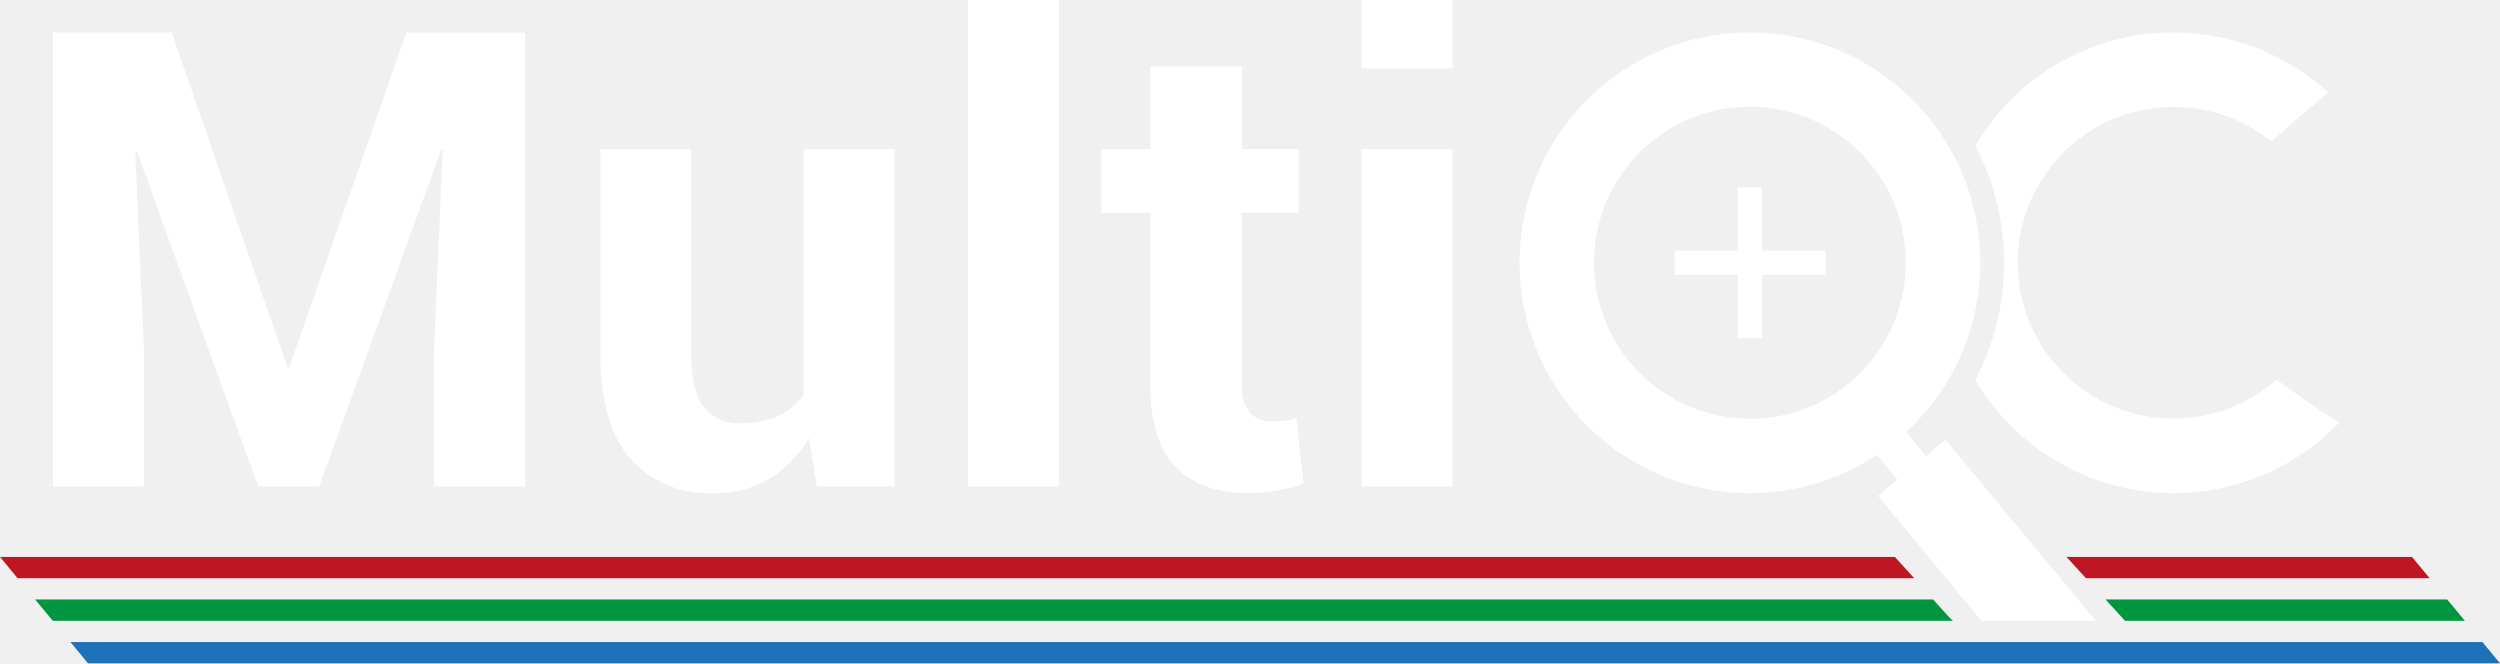
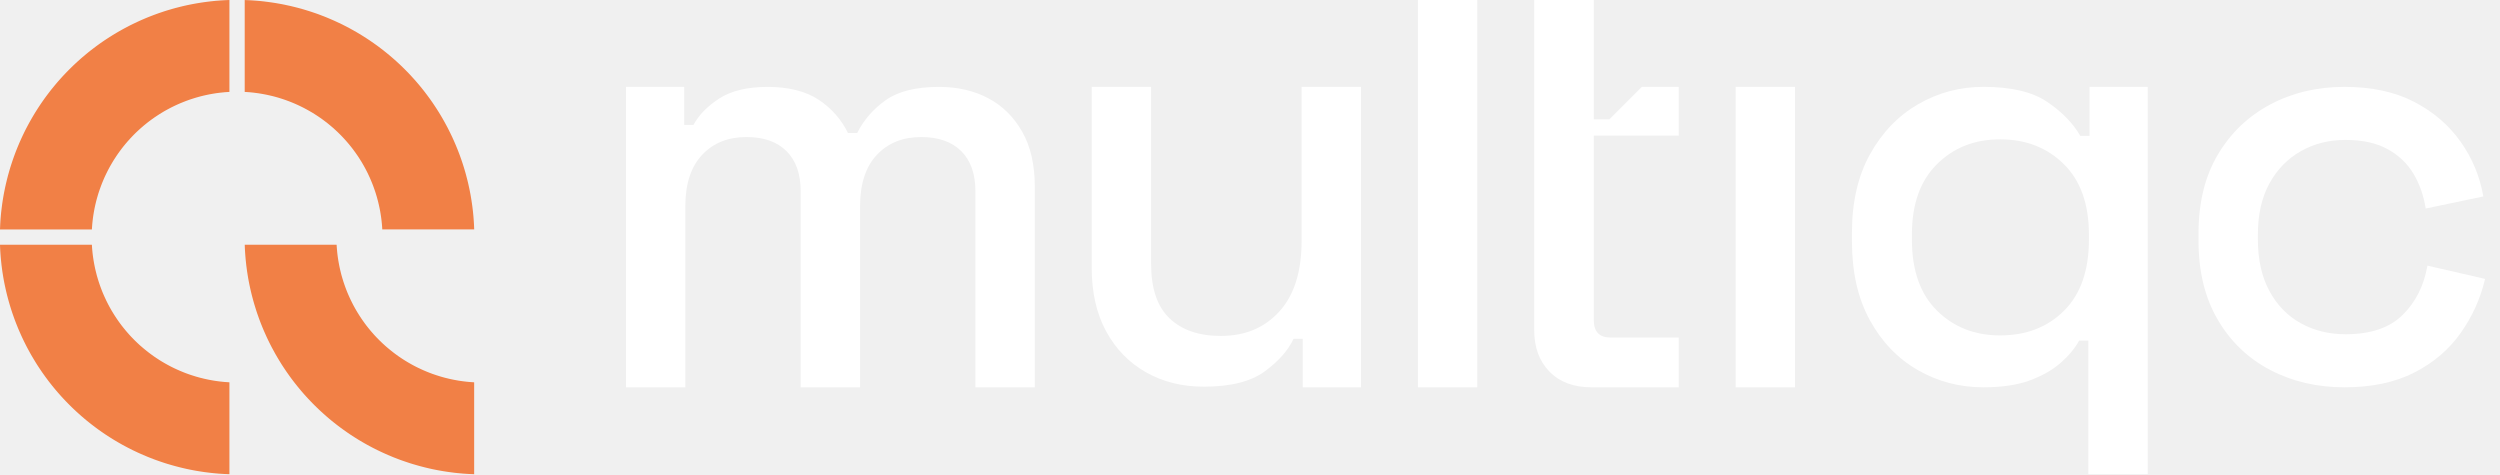
- <svg xmlns="http://www.w3.org/2000/svg" viewBox="0 0 234.87 62.32">
-   <defs>
-     <style>.a{fill:#fff;}.b{fill:#be1622;}.c{fill:#009640;}.d{fill:#1d71b8;}</style>
-   </defs>
-   <path class="a" d="M19.66,9.55L30.53,41h0.18l11-31.44H52.86V52.21H44.3V39.49l0.82-18.84-0.18,0L33.52,52.21H27.78L16.41,20.74l-0.18,0,0.82,18.72V52.21H8.5V9.55H19.66Z" transform="translate(-3.53 -6.5)" />
-   <path class="a" d="M79.52,47.64a10.64,10.64,0,0,1-3.72,3.84,9.92,9.92,0,0,1-5.19,1.35,9.9,9.9,0,0,1-7.84-3.21q-2.83-3.21-2.83-10V20.51h8.53V39.74q0,3.47,1.17,5a4.1,4.1,0,0,0,3.46,1.51,8.51,8.51,0,0,0,3.52-.66,5.93,5.93,0,0,0,2.4-2V20.51h8.55v31.7H80.28Z" transform="translate(-3.53 -6.5)" />
-   <path class="a" d="M103,52.21H94.46V6.5H103v45.7Z" transform="translate(-3.53 -6.5)" />
-   <path class="a" d="M120.21,12.74v7.76h5.33v6h-5.33V42.66a3.73,3.73,0,0,0,.76,2.64,2.71,2.71,0,0,0,2.05.79,7.86,7.86,0,0,0,1.16-.07,10.05,10.05,0,0,0,1.13-.25L126,51.94a17.18,17.18,0,0,1-2.52.66,15.19,15.19,0,0,1-2.67.22q-4.42,0-6.81-2.43t-2.39-7.7V26.51H107v-6h4.63V12.74h8.55Z" transform="translate(-3.53 -6.5)" />
-   <path class="a" d="M140,12.92h-8.55V6.5H140v6.42Zm0,39.29h-8.55V20.51H140v31.7Z" transform="translate(-3.53 -6.5)" />
-   <path class="a" d="M167.93,9.55a21.64,21.64,0,1,0,21.64,21.64A21.64,21.64,0,0,0,167.93,9.55Zm0,36.28a14.65,14.65,0,1,1,14.65-14.65A14.65,14.65,0,0,1,167.93,45.84Z" transform="translate(-3.53 -6.5)" />
-   <polygon class="a" points="196.89 58.32 186.14 58.32 176.44 46.58 182.78 41.33 196.89 58.32" />
-   <rect class="a" x="184.35" y="44.73" width="3.48" height="18.63" transform="translate(4.73 124.51) rotate(-39.6)" />
-   <path class="a" d="M217.41,42.17a14.64,14.64,0,1,1-.5-22.39q2.63-2.31,5.35-4.59a21.57,21.57,0,0,0-33.14,5,23.83,23.83,0,0,1,0,22,21.59,21.59,0,0,0,34.18,4C221.33,45,219.37,43.61,217.41,42.17Z" transform="translate(-3.53 -6.5)" />
-   <rect class="a" x="163.27" y="17.6" width="2.27" height="14.17" />
-   <rect class="a" x="157.33" y="23.55" width="14.17" height="2.27" />
-   <polygon class="b" points="226.6 52.32 194.14 52.32 195.97 54.32 228.26 54.32 226.6 52.32" />
-   <polygon class="c" points="229.91 56.32 197.81 56.32 199.64 58.32 231.57 58.32 229.91 56.32" />
-   <polygon class="b" points="1.65 54.32 179.83 54.32 178.02 52.32 0 52.32 1.65 54.32" />
-   <path class="c" d="M8.49,64.82H187c-0.16-.15-0.31-0.29-0.46-0.45l-1.4-1.55H6.83Z" transform="translate(-3.53 -6.5)" />
-   <polygon class="d" points="8.27 62.32 234.87 62.32 233.22 60.32 6.62 60.32 8.27 62.32" />
+ <svg xmlns="http://www.w3.org/2000/svg" width="1318" height="250" viewBox="0 0 1318 250" fill="none">
+   <path d="M129.075 130.551L129.025 129.031H177.467L177.537 130.211L177.637 131.391L177.737 132.561L177.857 133.741L178.007 134.911L178.167 136.081L178.347 137.251L178.547 138.411L178.768 139.571L178.998 140.731L179.248 141.891L179.518 143.031L179.798 144.181L180.098 145.321L180.428 146.451L180.768 147.581L181.118 148.711L181.498 149.821L181.888 150.941L182.298 152.051L182.718 153.151L183.159 154.251L183.619 155.331L184.099 156.411L184.589 157.481L185.099 158.551L185.629 159.611L186.159 160.661L186.719 161.701L187.29 162.731L187.88 163.761L188.49 164.771L189.11 165.771L189.74 166.761L190.39 167.751L191.06 168.731L191.741 169.691L192.431 170.641L193.141 171.591L193.871 172.521L194.611 173.441L195.362 174.351L196.132 175.251L196.912 176.141L197.702 177.011L198.502 177.861L199.333 178.711L200.163 179.551L201.013 180.371L201.873 181.181L202.743 181.981L203.624 182.761L204.524 183.531L205.434 184.281L206.344 185.021L207.274 185.751L208.215 186.461L209.175 187.171L210.125 187.851L211.105 188.511L212.086 189.171L213.076 189.811L214.086 190.431L215.096 191.041L216.117 191.631L217.147 192.201L218.187 192.771L219.227 193.311L220.288 193.841L221.358 194.341L222.428 194.841L223.508 195.321L224.599 195.781L225.689 196.231L226.779 196.651L227.889 197.071L229.01 197.461L230.12 197.831L231.25 198.191L232.371 198.541L233.511 198.861L234.651 199.171L235.791 199.451L236.952 199.731L238.092 199.981L239.252 200.221L240.413 200.431L241.573 200.641L242.743 200.821L243.903 200.981L245.084 201.131L246.264 201.261L247.424 201.371L248.605 201.461L249.975 201.551V250.001L247.394 249.891L245.864 249.801L244.353 249.701L242.833 249.561L241.313 249.421L239.802 249.261L238.292 249.071L236.782 248.871L235.271 248.651L233.771 248.421L232.271 248.161L230.77 247.891L229.28 247.601L227.779 247.291L226.299 246.961L224.819 246.611L223.338 246.241L221.858 245.861L220.398 245.461L218.937 245.041L217.467 244.611L216.017 244.161L214.576 243.681L213.126 243.191L211.696 242.691L210.265 242.171L208.845 241.621L207.424 241.071L206.014 240.481L204.614 239.891L203.213 239.281L201.823 238.651L200.453 238.011L199.072 237.351L197.712 236.671L196.362 235.981L195.011 235.271L193.671 234.551L192.341 233.801L191.02 233.041L189.71 232.271L188.41 231.481L187.12 230.671L185.839 229.851L184.559 229.011L183.309 228.161L182.058 227.281L180.818 226.401L179.578 225.501L178.367 224.591L177.157 223.661L175.967 222.721L174.777 221.761L173.606 220.791L172.446 219.801L171.296 218.801L170.165 217.781L169.045 216.761L167.935 215.721L166.835 214.661L165.744 213.591L164.674 212.511L163.614 211.421L162.574 210.311L161.533 209.191L160.513 208.061L159.513 206.911L158.523 205.761L157.552 204.591L156.592 203.411L155.642 202.221L154.702 201.011L153.781 199.801L152.881 198.571L152.001 197.331L151.121 196.091L150.271 194.831L149.42 193.561L148.59 192.291L147.78 190.991L146.99 189.691L146.21 188.381L145.439 187.071L144.699 185.741L143.969 184.401L143.249 183.071L142.549 181.711L141.869 180.351L141.198 178.981L140.548 177.601L139.928 176.211L139.308 174.821L138.708 173.421L138.128 172.011L137.557 170.601L137.017 169.181L136.487 167.751L135.977 166.311L135.477 164.871L135.007 163.431L134.547 161.971L134.107 160.521L133.687 159.061L133.276 157.591L132.886 156.111L132.516 154.641L132.166 153.161L131.836 151.671L131.516 150.191L131.216 148.691L130.936 147.191L130.676 145.691L130.436 144.191L130.206 142.681L130.006 141.171L129.816 139.661L129.656 138.151L129.496 136.641L129.365 135.111L129.255 133.601L129.155 132.081L129.075 130.551Z" fill="#F18046" />
+   <path d="M129.006 0.02L131.596 0.13L133.107 0.22L134.637 0.33L136.148 0.45L137.668 0.59L139.178 0.76L140.699 0.95L142.199 1.15L143.709 1.37L145.22 1.6L146.72 1.86L148.221 2.13L149.711 2.42L151.201 2.74L152.692 3.06L154.172 3.41L155.652 3.77L157.123 4.15L158.593 4.56L160.063 4.97L161.514 5.41L162.974 5.86L164.424 6.33L165.865 6.82L167.305 7.32L168.736 7.85L170.156 8.4L171.576 8.95L172.977 9.53L174.387 10.13L175.777 10.73L177.168 11.36L178.548 12L179.918 12.66L181.289 13.34L182.649 14.03L183.989 14.75L185.33 15.47L186.65 16.21L187.98 16.97L189.291 17.74L190.591 18.54L191.881 19.34L193.171 20.17L194.432 21L195.702 21.86L196.942 22.72L198.193 23.61L199.423 24.5L200.633 25.42L201.844 26.35L203.044 27.3L204.224 28.25L205.404 29.22L206.555 30.21L207.705 31.2L208.845 32.22L209.976 33.25L211.086 34.29L212.176 35.34L213.266 36.41L214.337 37.49L215.397 38.58L216.447 39.69L217.467 40.82L218.498 41.95L219.498 43.09L220.488 44.24L221.468 45.41L222.429 46.59L223.379 47.78L224.309 48.99L225.219 50.2L226.13 51.43L227.02 52.66L227.89 53.91L228.75 55.17L229.59 56.44L230.421 57.72L231.231 59L232.031 60.3L232.811 61.61L233.571 62.93L234.322 64.26L235.042 65.59L235.772 66.94L236.462 68.29L237.142 69.65L237.812 71.02L238.463 72.39L239.093 73.78L239.703 75.17L240.303 76.57L240.883 77.98L241.453 79.39L242.003 80.82L242.534 82.25L243.044 83.68L243.534 85.11L244.014 86.56L244.474 88.01L244.914 89.47L245.344 90.93L245.744 92.4L246.124 93.87L246.505 95.35L246.855 96.83L247.185 98.31L247.505 99.8L247.805 101.3L248.085 102.79L248.335 104.29L248.585 105.79L248.805 107.3L249.015 108.81L249.205 110.32L249.375 111.83L249.525 113.35L249.655 114.86L249.765 116.39L249.865 117.9L249.935 119.42L249.995 120.94H201.534L201.464 119.77L201.374 118.59L201.263 117.42L201.143 116.24L200.993 115.07L200.833 113.9L200.653 112.74L200.463 111.58L200.243 110.41L200.003 109.26L199.753 108.1L199.483 106.96L199.203 105.81L198.893 104.67L198.573 103.53L198.243 102.41L197.883 101.28L197.503 100.16L197.112 99.05L196.712 97.94L196.282 96.84L195.832 95.74L195.382 94.66L194.902 93.57L194.412 92.5L193.912 91.44L193.382 90.38L192.841 89.33L192.281 88.29L191.711 87.26L191.121 86.24L190.521 85.22L189.891 84.22L189.261 83.22L188.61 82.24L187.94 81.27L187.26 80.3L186.56 79.35L185.86 78.41L185.13 77.47L184.389 76.56L183.639 75.65L182.869 74.75L182.089 73.86L181.299 72.99L180.488 72.13L179.668 71.28L178.828 70.44L177.988 69.63L177.128 68.82L176.257 68.02L175.377 67.23L174.477 66.47L173.567 65.71L172.657 64.97L171.716 64.24L170.776 63.53L169.826 62.83L168.866 62.15L167.895 61.48L166.905 60.83L165.915 60.19L164.905 59.57L163.894 58.96L162.874 58.37L161.844 57.8L160.804 57.24L159.753 56.69L158.703 56.17L157.633 55.65L156.563 55.16L155.482 54.68L154.402 54.22L153.302 53.77L152.202 53.35L151.091 52.94L149.981 52.54L148.871 52.17L147.74 51.81L146.61 51.46L145.48 51.14L144.34 50.83L143.189 50.55L142.039 50.28L140.889 50.02L139.728 49.79L138.568 49.57L137.408 49.37L136.238 49.18L135.067 49.02L133.897 48.87L132.727 48.74L131.546 48.63L130.366 48.54L129.006 48.46V0.02Z" fill="#F18046" />
+   <path d="M120.949 201.551V250.001L118.369 249.891L116.838 249.801L115.328 249.701L113.808 249.571L112.287 249.421L110.777 249.261L109.267 249.071L107.756 248.881L106.246 248.651L104.746 248.421L103.245 248.171L101.745 247.891L100.244 247.601L98.754 247.291L97.274 246.961L95.793 246.611L94.313 246.241L92.833 245.861L91.372 245.461L89.912 245.041L88.442 244.611L86.991 244.161L85.551 243.681L84.1 243.191L82.67 242.691L81.24 242.171L79.82 241.621L78.399 241.071L76.989 240.481L75.588 239.891L74.188 239.281L72.798 238.661L71.427 238.011L70.047 237.361L68.687 236.671L67.336 235.981L65.986 235.271L64.646 234.551L63.315 233.801L61.995 233.041L60.685 232.271L59.385 231.481L58.094 230.671L56.814 229.851L55.533 229.011L54.283 228.161L53.033 227.291L51.783 226.411L50.552 225.501L49.342 224.591L48.132 223.661L46.941 222.721L45.751 221.761L44.581 220.791L43.421 219.801L42.27 218.801L41.14 217.781L40.02 216.761L38.91 215.721L37.799 214.661L36.719 213.591L35.649 212.511L34.588 211.421L33.548 210.311L32.508 209.191L31.498 208.061L30.487 206.911L29.497 205.761L28.527 204.591L27.557 203.411L26.616 202.221L25.676 201.021L24.766 199.801L23.856 198.571L22.976 197.341L22.095 196.091L21.245 194.831L20.395 193.561L19.565 192.291L18.755 190.991L17.964 189.691L17.184 188.381L16.414 187.071L15.674 185.751L14.944 184.411L14.223 183.071L13.523 181.711L12.843 180.351L12.183 178.981L11.523 177.601L10.903 176.211L10.283 174.821L9.682 173.421L9.102 172.011L8.542 170.601L7.992 169.181L7.462 167.751L6.952 166.311L6.452 164.881L5.981 163.431L5.521 161.981L5.081 160.521L4.661 159.061L4.251 157.591L3.861 156.111L3.491 154.641L3.141 153.161L2.811 151.671L2.491 150.191L2.191 148.691L1.91 147.191L1.65 145.701L1.41 144.191L1.18 142.681L0.98 141.171L0.79 139.661L0.63 138.151L0.47 136.641L0.34 135.121L0.23 133.601L0.13 132.081L0.05 130.551L0 129.031H48.442L48.512 130.211L48.602 131.391L48.712 132.571L48.832 133.741L48.982 134.911L49.142 136.081L49.322 137.251L49.522 138.411L49.742 139.581L49.972 140.731L50.222 141.891L50.492 143.031L50.782 144.181L51.072 145.321L51.403 146.451L51.743 147.581L52.093 148.711L52.473 149.831L52.863 150.941L53.273 152.051L53.693 153.151L54.133 154.251L54.593 155.331L55.073 156.411L55.563 157.481L56.074 158.561L56.604 159.611L57.134 160.661L57.694 161.701L58.264 162.731L58.854 163.761L59.465 164.771L60.085 165.771L60.715 166.761L61.365 167.751L62.035 168.731L62.715 169.701L63.406 170.641L64.116 171.591L64.846 172.521L65.586 173.441L66.336 174.351L67.106 175.251L67.886 176.141L68.677 177.011L69.487 177.871L70.307 178.711L71.137 179.551L71.987 180.381L72.848 181.191L73.708 181.981L74.598 182.761L75.498 183.531L76.409 184.281L77.319 185.021L78.249 185.751L79.189 186.461L80.15 187.171L81.1 187.851L82.08 188.511L83.06 189.171L84.05 189.811L85.061 190.441L86.071 191.041L87.091 191.631L88.121 192.201L89.162 192.771L90.202 193.311L91.262 193.841L92.332 194.351L93.403 194.841L94.483 195.321L95.573 195.781L96.664 196.231L97.754 196.661L98.864 197.071L99.984 197.461L101.095 197.831L102.225 198.191L103.345 198.541L104.485 198.861L105.626 199.171L106.766 199.451L107.926 199.731L109.067 199.981L110.227 200.221L111.387 200.431L112.547 200.641L113.718 200.821L114.888 200.981L116.058 201.131L117.229 201.261L118.399 201.371L119.579 201.461L120.949 201.551Z" fill="#F18046" />
+   <path d="M120.949 0V48.45L119.769 48.53L118.599 48.61L117.419 48.73L116.248 48.85L115.078 48.99L113.908 49.15L112.747 49.33L111.577 49.53L110.417 49.74L109.257 49.98L108.106 50.23L106.956 50.5L105.816 50.78L104.676 51.09L103.535 51.41L102.405 51.75L101.285 52.11L100.154 52.48L99.044 52.87L97.934 53.28L96.834 53.71L95.743 54.15L94.663 54.6L93.573 55.08L92.502 55.57L91.432 56.08L90.382 56.6L89.332 57.15L88.291 57.71L87.261 58.27L86.231 58.86L85.221 59.47L84.221 60.09L83.22 60.73L82.24 61.38L81.26 62.04L80.3 62.72L79.339 63.42L78.399 64.13L77.469 64.85L76.549 65.6L75.638 66.35L74.748 67.11L73.858 67.89L72.988 68.69L72.118 69.5L71.267 70.32L70.437 71.15L69.617 72L68.807 72.85L68.017 73.73L67.226 74.61L66.466 75.5L65.706 76.41L64.966 77.33L64.236 78.26L63.526 79.2L62.825 80.15L62.135 81.12L61.475 82.09L60.825 83.08L60.185 84.06L59.565 85.07L58.954 86.08L58.364 87.1L57.784 88.13L57.224 89.17L56.684 90.22L56.154 91.28L55.644 92.34L55.143 93.41L54.673 94.49L54.213 95.58L53.763 96.67L53.343 97.77L52.933 98.88L52.533 99.99L52.153 101.11L51.793 102.23L51.453 103.37L51.133 104.5L50.822 105.64L50.532 106.78L50.262 107.93L50.002 109.09L49.772 110.24L49.552 111.41L49.352 112.57L49.172 113.73L49.002 114.9L48.862 116.07L48.732 117.24L48.622 118.42L48.532 119.6L48.442 120.97H0L0.11 118.37L0.2 116.86L0.3 115.34L0.43 113.82L0.57 112.31L0.74 110.79L0.93 109.28L1.12 107.77L1.34 106.26L1.58 104.76L1.83 103.26L2.111 101.76L2.401 100.27L2.711 98.78L3.041 97.29L3.391 95.81L3.751 94.32L4.131 92.85L4.531 91.38L4.951 89.92L5.381 88.46L5.841 87.01L6.312 85.56L6.802 84.12L7.302 82.68L7.832 81.25L8.372 79.82L8.932 78.41L9.512 77L10.102 75.59L10.713 74.2L11.333 72.82L11.983 71.43L12.643 70.06L13.313 68.69L14.013 67.34L14.724 65.99L15.454 64.65L16.194 63.33L16.954 62.01L17.724 60.7L18.515 59.39L19.325 58.1L20.145 56.82L20.985 55.55L21.835 54.29L22.706 53.04L23.586 51.79L24.486 50.57L25.406 49.35L26.326 48.15L27.277 46.94L28.237 45.77L29.207 44.59L30.187 43.43L31.188 42.28L32.208 41.14L33.228 40.02L34.278 38.91L35.329 37.82L36.399 36.73L37.479 35.66L38.569 34.6L39.68 33.55L40.8 32.52L41.94 31.5L43.071 30.49L44.231 29.51L45.401 28.53L46.581 27.56L47.772 26.62L48.982 25.69L50.192 24.77L51.422 23.86L52.653 22.97L53.903 22.1L55.163 21.24L56.434 20.4L57.704 19.58L58.994 18.77L60.295 17.97L61.605 17.19L62.915 16.43L64.246 15.68L65.586 14.95L66.926 14.23L68.277 13.53L69.647 12.85L71.017 12.19L72.388 11.54L73.778 10.9L75.168 10.29L76.569 9.69L77.969 9.11L79.389 8.55L80.81 8L82.24 7.47L83.67 6.95L85.111 6.47L86.561 5.98L88.011 5.52L89.472 5.09L90.932 4.66L92.403 4.25L93.873 3.87L95.343 3.5L96.834 3.14L98.314 2.81L99.804 2.49L101.295 2.2L102.795 1.92L104.295 1.66L105.796 1.42L107.306 1.19L108.817 0.99L110.327 0.8L111.837 0.63L113.358 0.47L114.868 0.35L116.388 0.23L117.909 0.14L119.429 0.06L120.949 0Z" fill="#F18046" />
+   <path d="M1100.98 249.999V179.569H1096.12C1093.89 183.629 1090.65 187.529 1086.39 191.269C1082.13 195.019 1076.71 198.109 1070.13 200.539C1063.54 202.969 1055.39 204.189 1045.66 204.189C1033.09 204.189 1021.54 201.149 1011 195.069C1000.46 188.989 992.05 180.229 985.77 168.769C979.48 157.319 976.35 143.489 976.35 127.269V122.709C976.35 106.499 979.54 92.669 985.93 81.209C992.31 69.759 1000.77 60.989 1011.31 54.909C1021.85 48.829 1033.3 45.789 1045.66 45.789C1060.25 45.789 1071.45 48.429 1079.25 53.689C1087.05 58.959 1092.88 64.939 1096.73 71.629H1101.59V45.789H1132.29V249.979H1100.98V249.999ZM1054.47 176.829C1068.25 176.829 1079.5 172.469 1088.21 163.759C1096.92 155.049 1101.28 142.579 1101.28 126.369V123.629C1101.28 107.619 1096.87 95.259 1088.06 86.539C1079.24 77.829 1068.04 73.469 1054.47 73.469C1040.9 73.469 1030 77.829 1021.18 86.539C1012.36 95.259 1007.96 107.619 1007.96 123.629V126.369C1007.96 142.589 1012.37 155.049 1021.18 163.759C1030 172.479 1041.09 176.829 1054.47 176.829Z" fill="white" />
+   <path d="M1235.96 204.189C1221.57 204.189 1208.55 201.149 1196.9 195.069C1185.24 188.989 1176.02 180.169 1169.24 168.619C1162.45 157.069 1159.06 143.189 1159.06 126.969V123.019C1159.06 106.809 1162.45 92.979 1169.24 81.519C1176.03 70.069 1185.25 61.259 1196.9 55.069C1208.55 48.889 1221.57 45.799 1235.96 45.799C1250.35 45.799 1262.61 48.439 1272.74 53.699C1282.87 58.969 1291.03 65.959 1297.21 74.679C1303.39 83.399 1307.39 93.019 1309.22 103.559L1278.82 109.939C1277.8 103.249 1275.68 97.169 1272.44 91.699C1269.2 86.229 1264.64 81.869 1258.76 78.629C1252.88 75.389 1245.48 73.769 1236.57 73.769C1227.66 73.769 1220 75.749 1213.01 79.699C1206.02 83.649 1200.49 89.329 1196.44 96.719C1192.38 104.119 1190.36 113.089 1190.36 123.619V126.359C1190.36 136.899 1192.38 145.919 1196.44 153.419C1200.49 160.919 1206.02 166.599 1213.01 170.439C1220 174.289 1227.85 176.219 1236.57 176.219C1249.74 176.219 1259.77 172.829 1266.67 166.039C1273.56 159.249 1277.92 150.589 1279.74 140.049L1310.14 147.039C1307.71 157.379 1303.4 166.909 1297.22 175.619C1291.04 184.339 1282.88 191.279 1272.75 196.439C1262.61 201.609 1250.35 204.189 1235.97 204.189H1235.96Z" fill="white" />
+   <path d="M330.02 204.19V45.81H360.72V65.87H365.58C368.42 60.6 372.98 55.94 379.26 51.89C385.54 47.84 394.05 45.81 404.8 45.81C415.55 45.81 424.91 48.09 431.7 52.65C438.49 57.21 443.6 63.04 447.05 70.13H451.91C455.35 63.24 460.37 57.47 466.96 52.8C473.54 48.14 482.92 45.81 495.08 45.81C504.81 45.81 513.42 47.79 520.92 51.74C528.42 55.69 534.4 61.57 538.86 69.37C543.32 77.17 545.55 86.85 545.55 98.4V204.19H514.24V100.83C514.24 91.71 511.76 84.67 506.79 79.7C501.82 74.74 494.78 72.25 485.66 72.25C475.93 72.25 468.13 75.39 462.25 81.67C456.37 87.95 453.43 96.97 453.43 108.73V204.19H422.12V100.83C422.12 91.71 419.64 84.67 414.67 79.7C409.7 74.74 402.66 72.25 393.54 72.25C383.81 72.25 376.01 75.39 370.13 81.67C364.25 87.95 361.31 96.97 361.31 108.73V204.19H330H330.02Z" fill="white" />
+   <path d="M634.529 203.85C623.179 203.85 613.049 201.31 604.129 196.25C595.209 191.19 588.219 183.99 583.149 174.67C578.079 165.35 575.549 154.2 575.549 141.23V45.81H606.859V139.1C606.859 152.07 610.099 161.65 616.589 167.83C623.069 174.01 632.089 177.1 643.649 177.1C656.419 177.1 666.699 172.8 674.509 164.18C682.309 155.57 686.209 143.16 686.209 126.94V45.81H717.519V204.19H686.819V178.62H681.959C679.119 184.7 674.059 190.43 666.759 195.8C659.459 201.17 648.719 203.86 634.539 203.86L634.529 203.85Z" fill="white" />
+   <path d="M747.521 204.19V0H778.831V204.19H747.521Z" fill="white" />
+   <path d="M915.029 204.19V45.81H946.339V204.19H915.029Z" fill="white" />
+   <path d="M885.03 71.47V45.81H865.56L848.45 62.92H840.26V0H808.83V173.98C808.83 183.13 811.52 190.46 816.92 195.95C822.31 201.44 829.67 204.19 839.04 204.19H885.02V177.95H849.1C843.2 177.95 840.25 174.9 840.25 168.8V71.48H885.01L885.03 71.47Z" fill="white" />
</svg>
